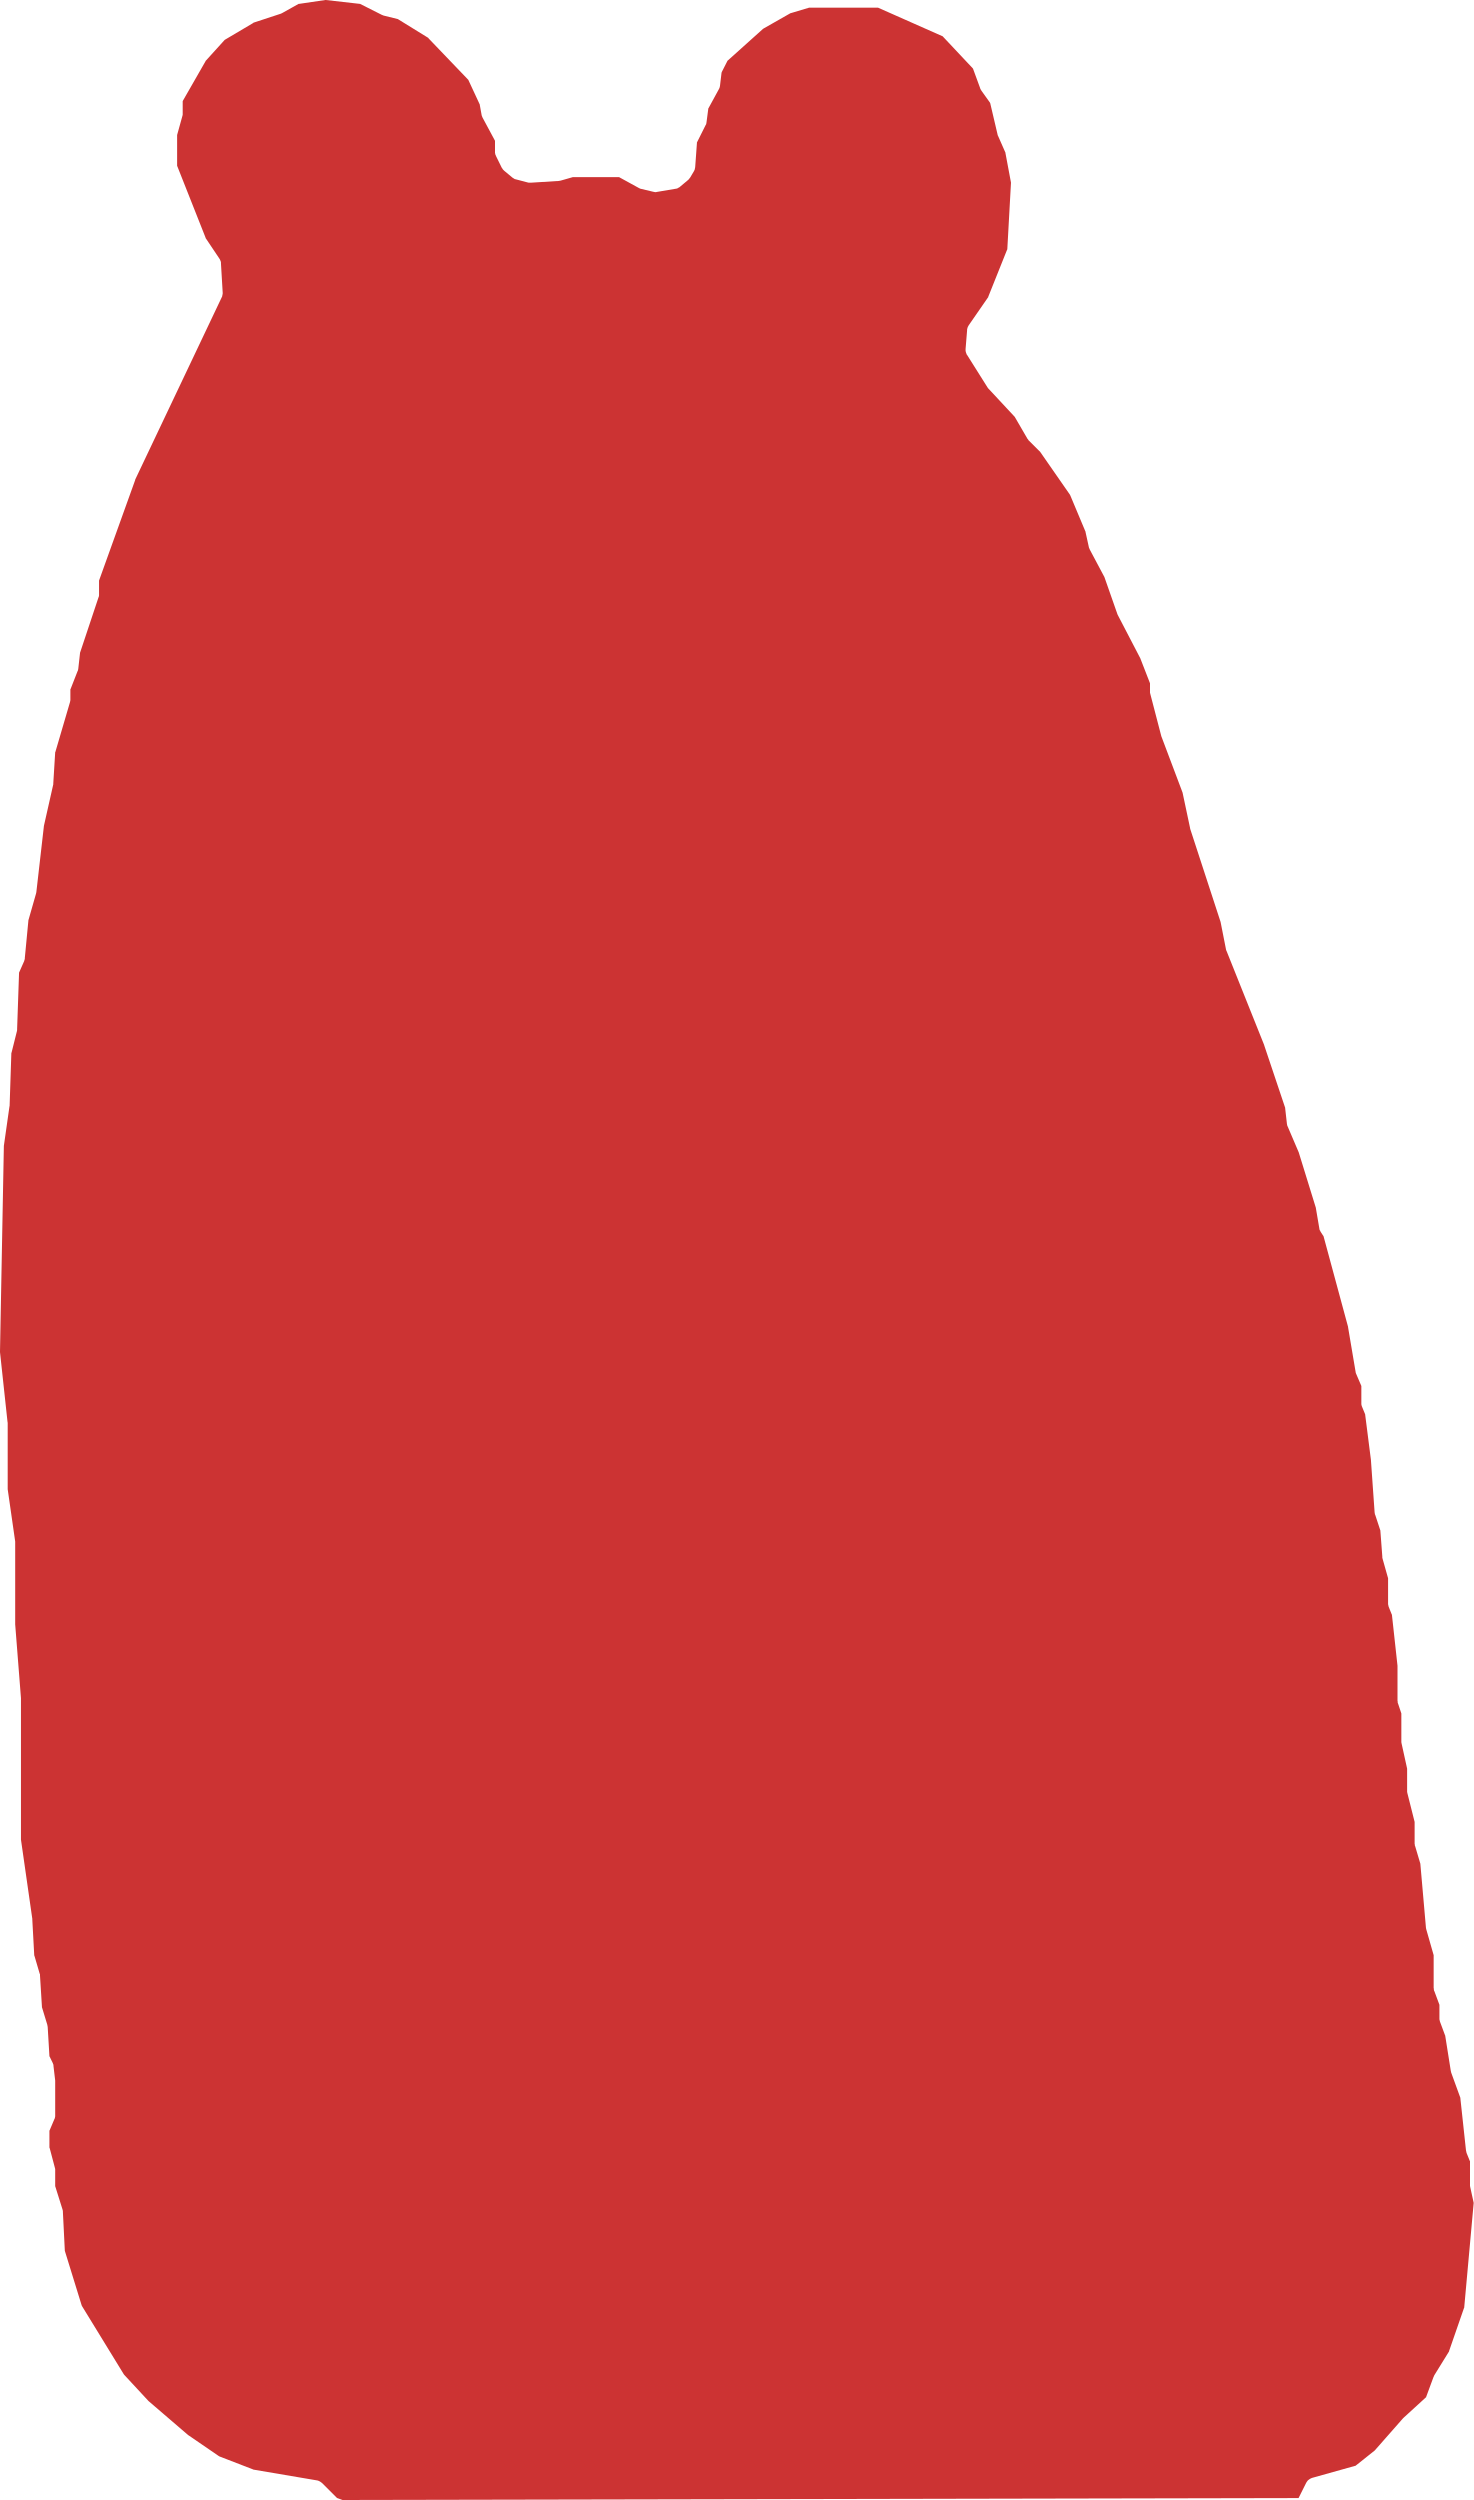
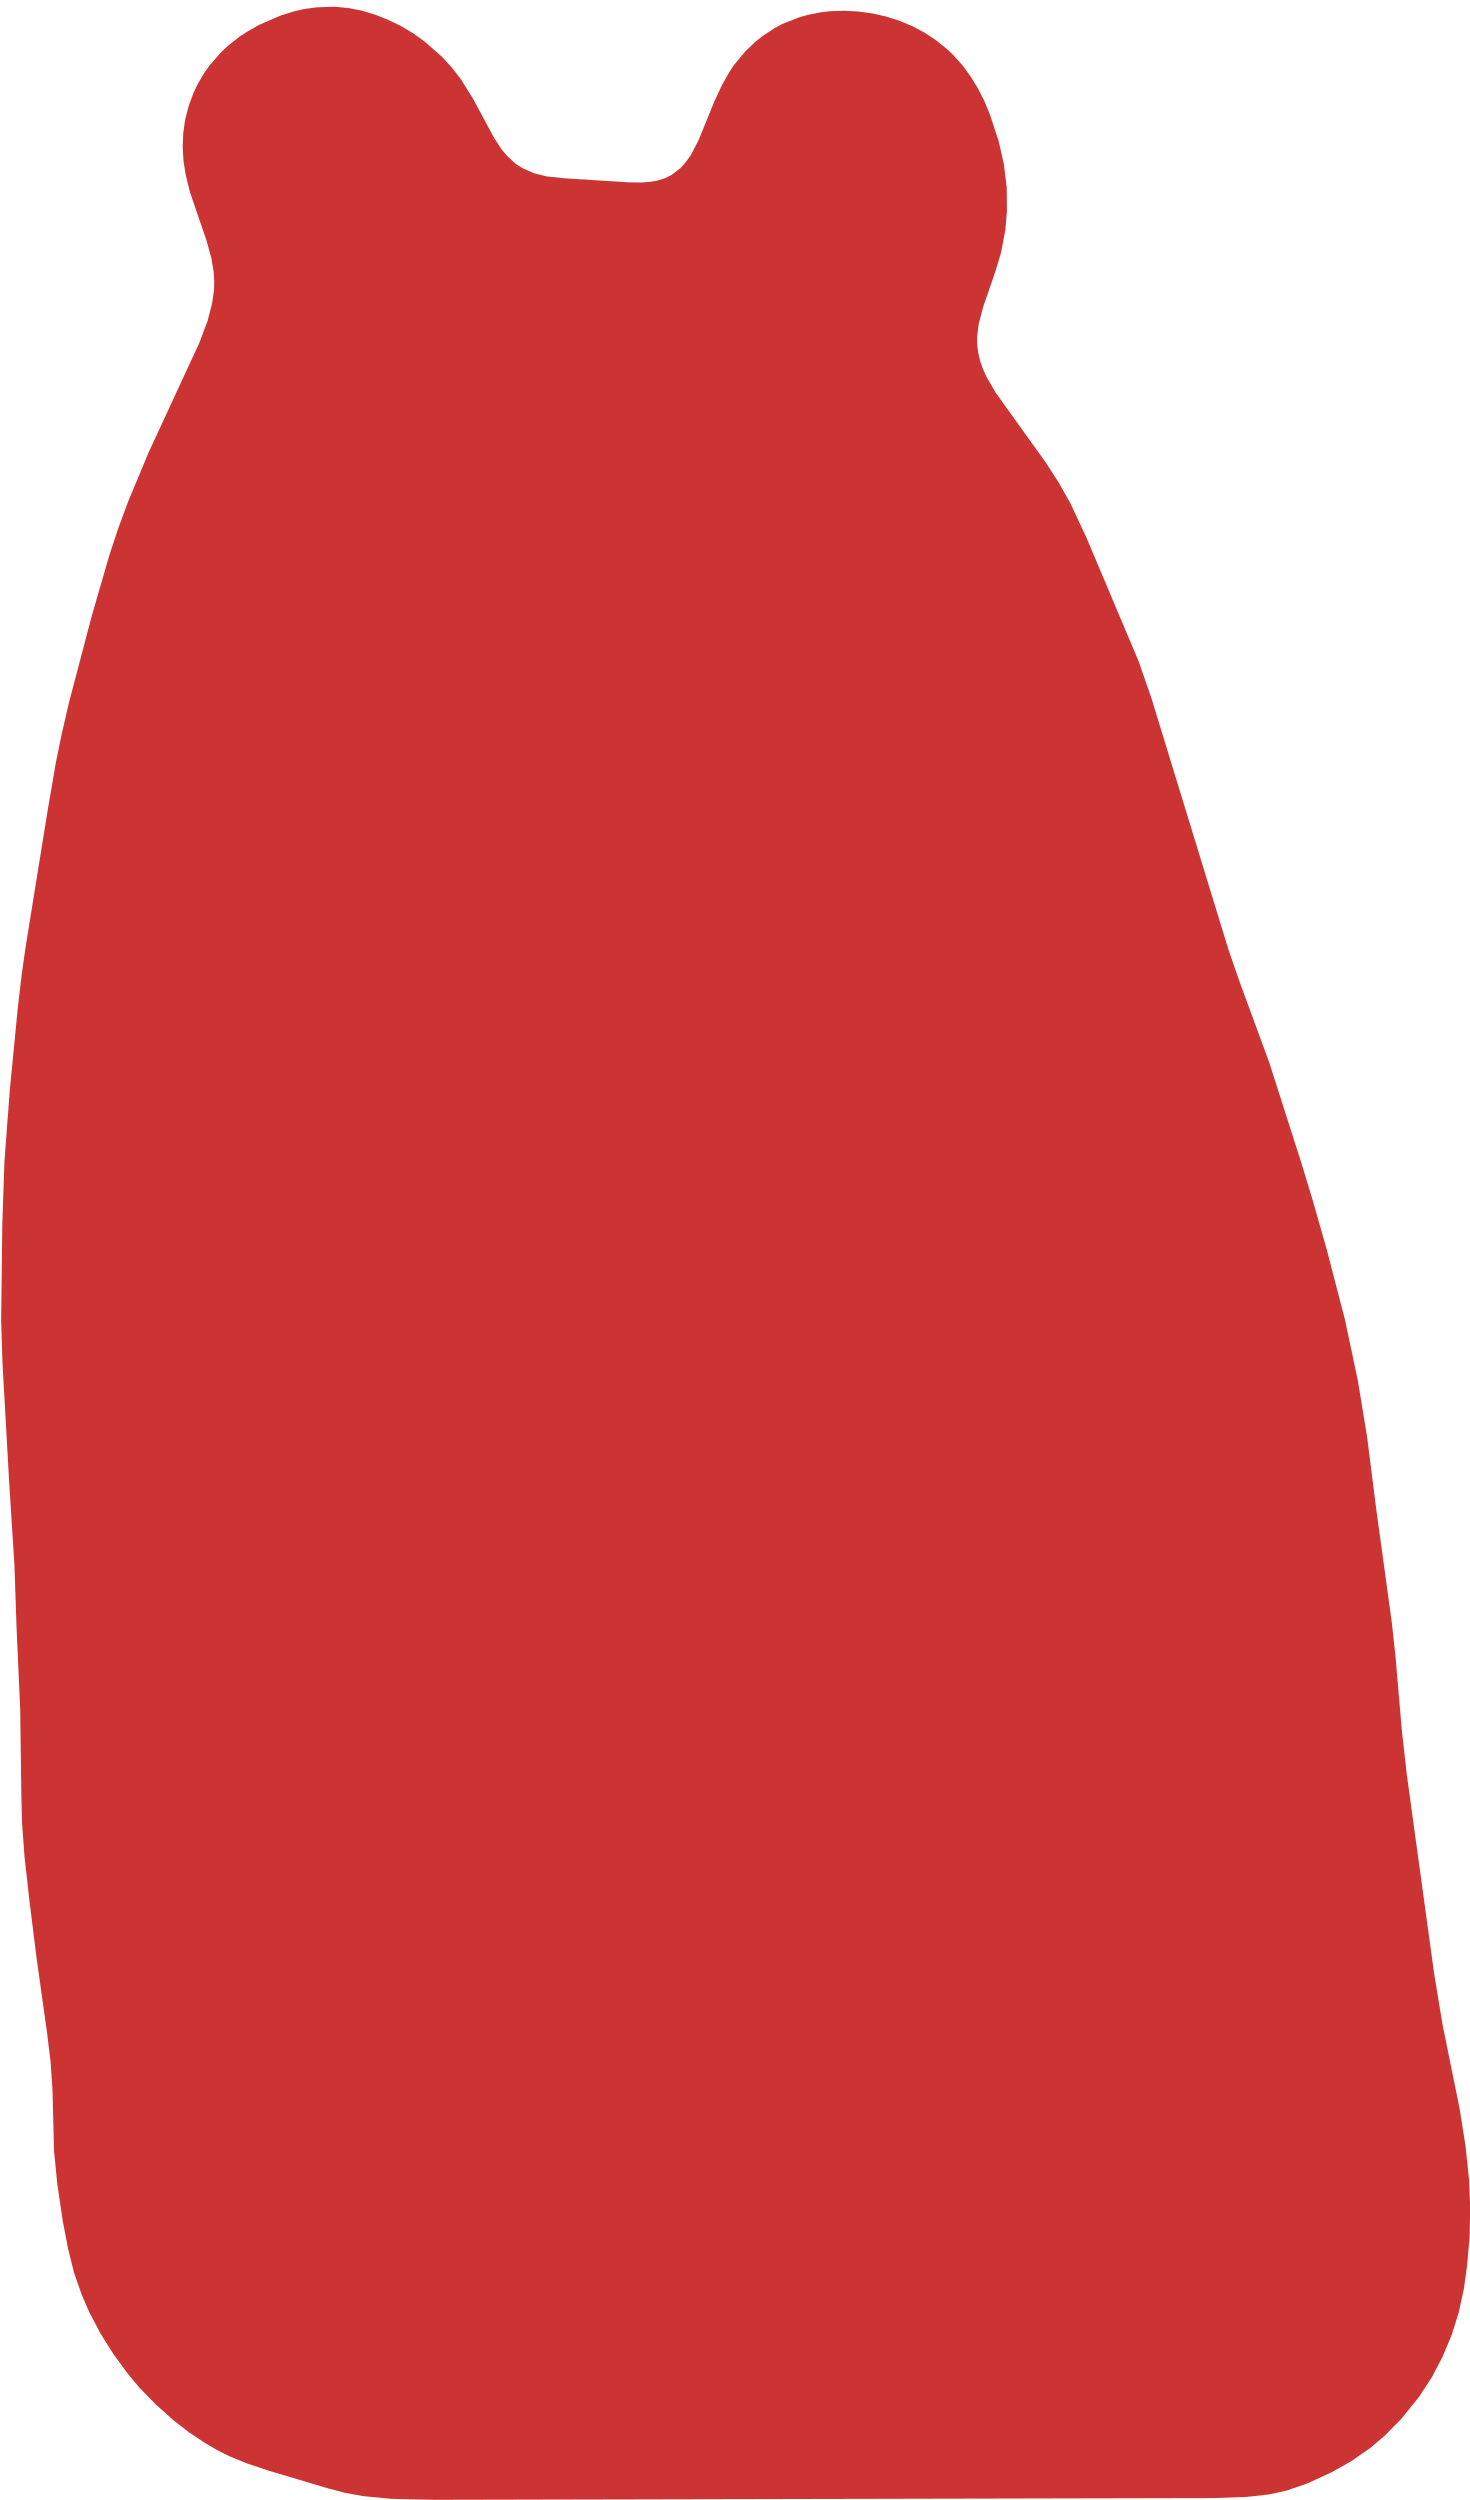
- <svg xmlns="http://www.w3.org/2000/svg" width="76.63mm" height="130.0mm" viewBox="0 0 76.63 130.0">
-   <path d="M0.99,50.59 L0.99,50.58 L1.26,49.97 L1.27,49.92 L1.29,49.87 L1.29,49.82 L1.48,47.83 L1.49,47.82 L1.49,47.81 L1.87,46.48 L1.88,46.44 L1.89,46.39 L2.28,42.98 L2.28,42.96 L2.76,40.83 L2.77,40.79 L2.77,40.75 L2.87,39.12 L2.87,39.11 L2.88,39.10 L3.64,36.51 L3.65,36.46 L3.66,36.41 L3.66,36.36 L3.66,35.85 L3.66,35.84 L3.67,35.83 L4.03,34.91 L4.05,34.87 L4.06,34.83 L4.07,34.78 L4.16,33.97 L4.16,33.96 L4.16,33.95 L5.12,31.07 L5.14,31.02 L5.15,30.96 L5.15,30.91 L5.15,30.21 L5.15,30.20 L5.15,30.19 L7.03,24.96 L7.03,24.94 L11.53,15.46 L11.55,15.42 L11.56,15.37 L11.57,15.32 L11.58,15.27 L11.58,15.22 L11.49,13.70 L11.49,13.65 L11.48,13.60 L11.46,13.55 L11.44,13.50 L11.41,13.45 L10.70,12.39 L10.69,12.38 L10.69,12.36 L9.21,8.62 L9.21,8.61 L9.21,8.60 L9.21,7.04 L9.21,7.03 L9.21,7.02 L9.49,6.01 L9.50,5.96 L9.50,5.92 L9.50,5.87 L9.50,5.26 L9.51,5.25 L9.51,5.24 L10.69,3.18 L10.69,3.17 L10.70,3.16 L11.67,2.09 L11.68,2.08 L11.69,2.07 L13.16,1.20 L13.17,1.19 L13.18,1.18 L14.61,0.71 L14.65,0.69 L14.69,0.67 L15.53,0.20 L15.54,0.20 L15.56,0.20 L16.92,0.00 L16.93,0.00 L16.94,0.00 L18.70,0.20 L18.71,0.20 L18.72,0.20 L19.85,0.77 L19.90,0.79 L19.95,0.81 L20.68,0.99 L20.69,0.99 L20.70,1.00 L22.27,1.97 L22.28,1.98 L22.28,1.99 L24.35,4.15 L24.36,4.16 L24.36,4.17 L24.95,5.44 L24.95,5.45 L24.95,5.46 L25.04,5.96 L25.05,6.01 L25.07,6.06 L25.09,6.11 L25.74,7.32 L25.74,7.33 L25.74,7.34 L25.74,7.90 L25.74,7.95 L25.75,7.99 L25.76,8.04 L25.78,8.08 L25.80,8.13 L26.09,8.72 L26.12,8.76 L26.15,8.81 L26.18,8.84 L26.22,8.88 L26.64,9.23 L26.68,9.26 L26.72,9.28 L26.76,9.31 L26.80,9.32 L26.84,9.33 L27.45,9.49 L27.50,9.50 L27.55,9.50 L27.60,9.50 L29.05,9.41 L29.11,9.40 L29.16,9.39 L29.79,9.21 L29.80,9.21 L29.81,9.21 L32.17,9.21 L32.18,9.21 L32.19,9.21 L33.21,9.77 L33.25,9.79 L33.29,9.81 L33.33,9.82 L33.96,9.97 L34.01,9.98 L34.06,9.99 L34.11,9.99 L34.16,9.98 L35.11,9.82 L35.17,9.81 L35.22,9.80 L35.26,9.77 L35.31,9.75 L35.35,9.72 L35.78,9.36 L35.82,9.32 L35.85,9.28 L35.89,9.23 L36.08,8.91 L36.10,8.87 L36.12,8.83 L36.13,8.79 L36.14,8.74 L36.15,8.69 L36.24,7.44 L36.24,7.43 L36.24,7.41 L36.69,6.51 L36.72,6.46 L36.73,6.41 L36.74,6.35 L36.83,5.66 L36.83,5.64 L36.84,5.63 L37.38,4.64 L37.40,4.60 L37.42,4.55 L37.43,4.51 L37.44,4.46 L37.52,3.78 L37.53,3.76 L37.53,3.75 L37.82,3.18 L37.82,3.17 L37.83,3.16 L39.69,1.49 L39.70,1.49 L39.71,1.48 L41.08,0.70 L41.09,0.69 L41.10,0.69 L42.07,0.40 L42.08,0.40 L42.09,0.40 L45.63,0.40 L45.64,0.40 L45.66,0.40 L49.00,1.88 L49.01,1.88 L49.02,1.89 L50.59,3.56 L50.59,3.56 L50.60,3.58 L50.97,4.59 L50.98,4.63 L51.01,4.67 L51.03,4.71 L51.48,5.34 L51.48,5.35 L51.49,5.36 L51.87,6.98 L51.88,7.03 L51.90,7.07 L52.27,7.91 L52.28,7.92 L52.28,7.94 L52.57,9.49 L52.57,9.51 L52.57,9.52 L52.38,12.96 L52.38,12.97 L52.37,12.98 L51.39,15.43 L51.39,15.45 L51.38,15.46 L50.37,16.92 L50.35,16.96 L50.32,17.01 L50.31,17.06 L50.29,17.11 L50.29,17.16 L50.21,18.15 L50.21,18.20 L50.21,18.24 L50.22,18.29 L50.23,18.33 L50.25,18.38 L50.26,18.42 L50.29,18.46 L51.36,20.16 L51.39,20.20 L51.42,20.23 L52.76,21.67 L52.77,21.68 L52.78,21.70 L53.43,22.82 L53.46,22.85 L53.48,22.89 L53.51,22.92 L54.05,23.46 L54.06,23.47 L54.07,23.47 L55.64,25.73 L55.64,25.74 L55.65,25.75 L56.43,27.61 L56.44,27.62 L56.44,27.63 L56.62,28.45 L56.63,28.49 L56.65,28.53 L56.67,28.58 L57.42,29.99 L57.43,30.00 L57.43,30.01 L58.11,31.95 L58.14,32.01 L59.30,34.24 L59.31,34.27 L59.80,35.53 L59.80,35.54 L59.80,35.56 L59.80,35.98 L59.80,36.02 L59.81,36.06 L59.82,36.10 L60.39,38.29 L60.41,38.34 L61.48,41.18 L61.48,41.19 L61.49,41.20 L61.88,43.04 L61.89,43.10 L63.46,47.91 L63.47,47.94 L63.75,49.36 L63.76,49.41 L63.78,49.45 L65.74,54.35 L65.74,54.36 L66.83,57.61 L66.83,57.62 L66.83,57.64 L66.92,58.44 L66.93,58.49 L66.94,58.54 L66.96,58.58 L67.52,59.89 L67.53,59.91 L68.41,62.76 L68.42,62.79 L68.60,63.85 L68.61,63.91 L68.62,63.96 L68.65,64.00 L68.67,64.05 L68.80,64.25 L68.81,64.26 L68.82,64.27 L70.10,69.00 L70.10,69.02 L70.49,71.33 L70.50,71.39 L70.52,71.44 L70.79,72.07 L70.79,72.08 L70.79,72.09 L70.79,72.97 L70.79,73.02 L70.80,73.07 L70.81,73.11 L70.83,73.16 L70.99,73.55 L70.99,73.56 L70.99,73.57 L71.29,75.93 L71.29,75.95 L71.48,78.65 L71.49,78.69 L71.49,78.73 L71.51,78.77 L71.78,79.59 L71.78,79.60 L71.78,79.61 L71.88,80.94 L71.88,80.99 L71.89,81.04 L72.18,82.07 L72.18,82.08 L72.18,82.09 L72.18,83.37 L72.18,83.42 L72.19,83.46 L72.20,83.51 L72.21,83.55 L72.37,83.95 L72.38,83.96 L72.38,83.97 L72.67,86.62 L72.67,86.65 L72.67,88.43 L72.68,88.49 L72.68,88.54 L72.70,88.59 L72.87,89.10 L72.87,89.11 L72.87,89.12 L72.87,90.54 L72.87,90.59 L72.88,90.65 L73.17,91.97 L73.17,91.98 L73.17,91.99 L73.17,93.11 L73.17,93.17 L73.18,93.23 L73.56,94.74 L73.56,94.75 L73.56,94.77 L73.56,95.87 L73.57,95.92 L73.57,95.96 L73.59,96.01 L73.86,96.92 L73.86,96.93 L73.86,96.94 L74.15,100.25 L74.16,100.30 L74.17,100.34 L74.55,101.67 L74.55,101.68 L74.55,101.69 L74.55,103.37 L74.56,103.42 L74.56,103.46 L74.57,103.51 L74.59,103.55 L74.85,104.25 L74.85,104.26 L74.85,104.27 L74.85,104.96 L74.85,105.00 L74.86,105.05 L74.87,105.09 L74.88,105.13 L75.14,105.83 L75.15,105.84 L75.15,105.85 L75.44,107.68 L75.45,107.72 L75.46,107.77 L75.94,109.09 L75.94,109.11 L75.94,109.12 L76.23,111.81 L76.24,111.86 L76.25,111.90 L76.26,111.95 L76.43,112.37 L76.44,112.38 L76.44,112.39 L76.44,113.61 L76.44,113.66 L76.45,113.72 L76.63,114.54 L76.63,114.55 L76.63,114.57 L76.14,119.98 L76.14,120.00 L76.13,120.01 L75.35,122.26 L75.35,122.28 L75.34,122.29 L74.58,123.52 L74.56,123.57 L74.54,123.61 L74.16,124.64 L74.16,124.65 L74.15,124.66 L72.99,125.72 L72.95,125.76 L71.49,127.42 L71.48,127.43 L71.48,127.43 L70.50,128.21 L70.49,128.22 L70.48,128.22 L68.23,128.85 L68.18,128.87 L68.14,128.89 L68.09,128.92 L68.05,128.95 L68.01,128.98 L67.98,129.02 L67.95,129.06 L67.92,129.11 L67.53,129.89 L67.52,129.90 L67.51,129.90 L17.84,130.00 L17.82,130.00 L17.81,130.00 L17.54,129.90 L17.53,129.90 L17.52,129.89 L16.75,129.12 L16.71,129.09 L16.67,129.06 L16.62,129.03 L16.58,129.01 L16.53,128.99 L16.48,128.98 L13.18,128.42 L13.17,128.42 L13.16,128.41 L11.40,127.73 L11.39,127.72 L11.37,127.71 L9.81,126.64 L9.79,126.63 L7.73,124.86 L7.71,124.84 L6.44,123.47 L6.44,123.46 L6.43,123.45 L4.26,119.91 L4.26,119.90 L4.25,119.89 L3.37,117.04 L3.37,117.03 L3.37,117.02 L3.27,115.01 L3.27,114.97 L3.26,114.93 L3.25,114.89 L2.87,113.68 L2.87,113.66 L2.87,113.65 L2.87,112.84 L2.87,112.79 L2.86,112.75 L2.85,112.71 L2.58,111.69 L2.57,111.68 L2.57,111.67 L2.57,110.80 L2.57,110.79 L2.58,110.78 L2.83,110.19 L2.85,110.15 L2.86,110.10 L2.87,110.05 L2.87,110.00 L2.87,108.25 L2.87,108.19 L2.78,107.42 L2.78,107.37 L2.76,107.33 L2.75,107.29 L2.73,107.25 L2.58,106.94 L2.57,106.93 L2.57,106.92 L2.48,105.40 L2.47,105.35 L2.46,105.29 L2.18,104.37 L2.18,104.36 L2.18,104.34 L2.08,102.73 L2.08,102.67 L2.06,102.62 L1.79,101.70 L1.78,101.68 L1.78,101.67 L1.68,99.82 L1.68,99.78 L1.09,95.66 L1.09,95.63 L1.09,88.34 L1.09,88.30 L0.79,84.47 L0.79,84.45 L0.79,80.23 L0.79,80.16 L0.40,77.44 L0.40,77.41 L0.40,73.99 L0.39,73.93 L0.00,70.31 L0.00,70.28 L0.20,59.62 L0.20,59.59 L0.49,57.55 L0.50,57.50 L0.59,54.77 L0.59,54.75 L0.60,54.74 L0.88,53.62 L0.89,53.56 L0.89,53.51 L0.99,50.61 L0.99,50.59 Z" fill="#c33" />
+ <svg xmlns="http://www.w3.org/2000/svg" width="76.39mm" height="130.0mm" viewBox="0 0 76.39 130.0">
+   <path d="M16.47,0.38 L17.42,0.35 L18.13,0.42 L18.84,0.56 L19.53,0.77 L20.20,1.04 L20.86,1.36 L21.48,1.73 L22.08,2.16 L22.99,2.96 L23.48,3.50 L23.93,4.07 L24.58,5.10 L25.71,7.20 L26.08,7.76 L26.36,8.10 L26.83,8.53 L27.18,8.75 L27.77,9.01 L28.41,9.17 L29.33,9.27 L32.67,9.48 L33.34,9.49 L33.78,9.46 L34.19,9.39 L34.57,9.27 L34.93,9.09 L35.40,8.73 L35.67,8.42 L35.92,8.07 L36.33,7.28 L37.14,5.29 L37.55,4.41 L37.90,3.79 L38.16,3.39 L38.77,2.66 L39.28,2.17 L39.66,1.87 L40.25,1.48 L40.67,1.25 L41.56,0.90 L42.02,0.77 L42.73,0.63 L43.20,0.58 L43.93,0.56 L44.65,0.60 L45.37,0.70 L46.08,0.86 L46.77,1.08 L47.44,1.36 L48.08,1.70 L48.68,2.10 L49.24,2.55 L49.58,2.87 L50.06,3.41 L50.48,3.99 L50.86,4.61 L51.19,5.26 L51.47,5.94 L51.93,7.34 L52.20,8.53 L52.35,9.75 L52.36,10.98 L52.28,11.95 L52.05,13.15 L51.77,14.09 L51.14,15.91 L50.90,16.81 L50.81,17.47 L50.81,17.91 L50.87,18.35 L50.97,18.78 L51.12,19.20 L51.31,19.62 L51.79,20.44 L54.38,24.05 L55.05,25.09 L55.66,26.17 L56.50,27.97 L59.21,34.39 L59.86,36.26 L63.88,49.38 L64.45,51.03 L66.00,55.25 L67.67,60.47 L68.25,62.38 L69.00,65.01 L69.94,68.63 L70.61,71.80 L71.09,74.73 L71.56,78.44 L72.37,84.34 L72.56,86.07 L72.90,90.03 L73.15,92.25 L74.57,102.59 L75.01,105.27 L75.90,109.65 L76.21,111.61 L76.39,113.34 L76.45,114.82 L76.42,116.31 L76.29,117.79 L76.12,119.02 L75.86,120.23 L75.49,121.41 L75.02,122.54 L74.45,123.63 L73.78,124.65 L72.86,125.79 L72.00,126.66 L71.26,127.29 L70.27,127.98 L69.24,128.56 L67.98,129.14 L66.90,129.51 L66.00,129.71 L64.82,129.84 L63.10,129.90 L22.59,129.99 L20.35,129.94 L18.90,129.80 L17.96,129.63 L17.04,129.39 L14.02,128.49 L12.85,128.10 L11.94,127.73 L11.28,127.40 L10.65,127.03 L9.83,126.48 L9.04,125.87 L8.12,125.05 L7.25,124.16 L6.62,123.40 L5.89,122.40 L5.23,121.35 L4.65,120.25 L4.26,119.35 L3.85,118.18 L3.55,116.98 L3.27,115.53 L2.98,113.57 L2.81,111.86 L2.73,108.68 L2.63,107.21 L2.45,105.73 L1.90,101.80 L1.53,98.83 L1.28,96.60 L1.15,94.86 L1.11,93.36 L1.05,88.86 L0.86,84.61 L0.75,81.37 L0.48,77.13 L0.13,70.90 L0.06,68.66 L0.12,63.66 L0.23,60.41 L0.51,56.68 L0.92,52.46 L1.12,50.74 L1.33,49.26 L2.48,42.13 L2.90,39.68 L3.20,38.21 L3.59,36.52 L4.79,31.96 L5.69,28.86 L6.16,27.44 L6.68,26.04 L7.74,23.50 L10.36,17.84 L10.79,16.70 L11.03,15.77 L11.13,15.08 L11.14,14.62 L11.11,14.15 L11.00,13.46 L10.75,12.54 L9.88,10.00 L9.65,9.06 L9.54,8.35 L9.50,7.63 L9.53,6.91 L9.63,6.21 L9.81,5.51 L10.06,4.84 L10.26,4.41 L10.62,3.79 L10.90,3.40 L11.53,2.68 L11.88,2.36 L12.45,1.91 L12.85,1.65 L13.48,1.29 L14.59,0.81 L15.29,0.59 L15.76,0.48 L16.47,0.38 Z" fill="#c33" />
</svg>
